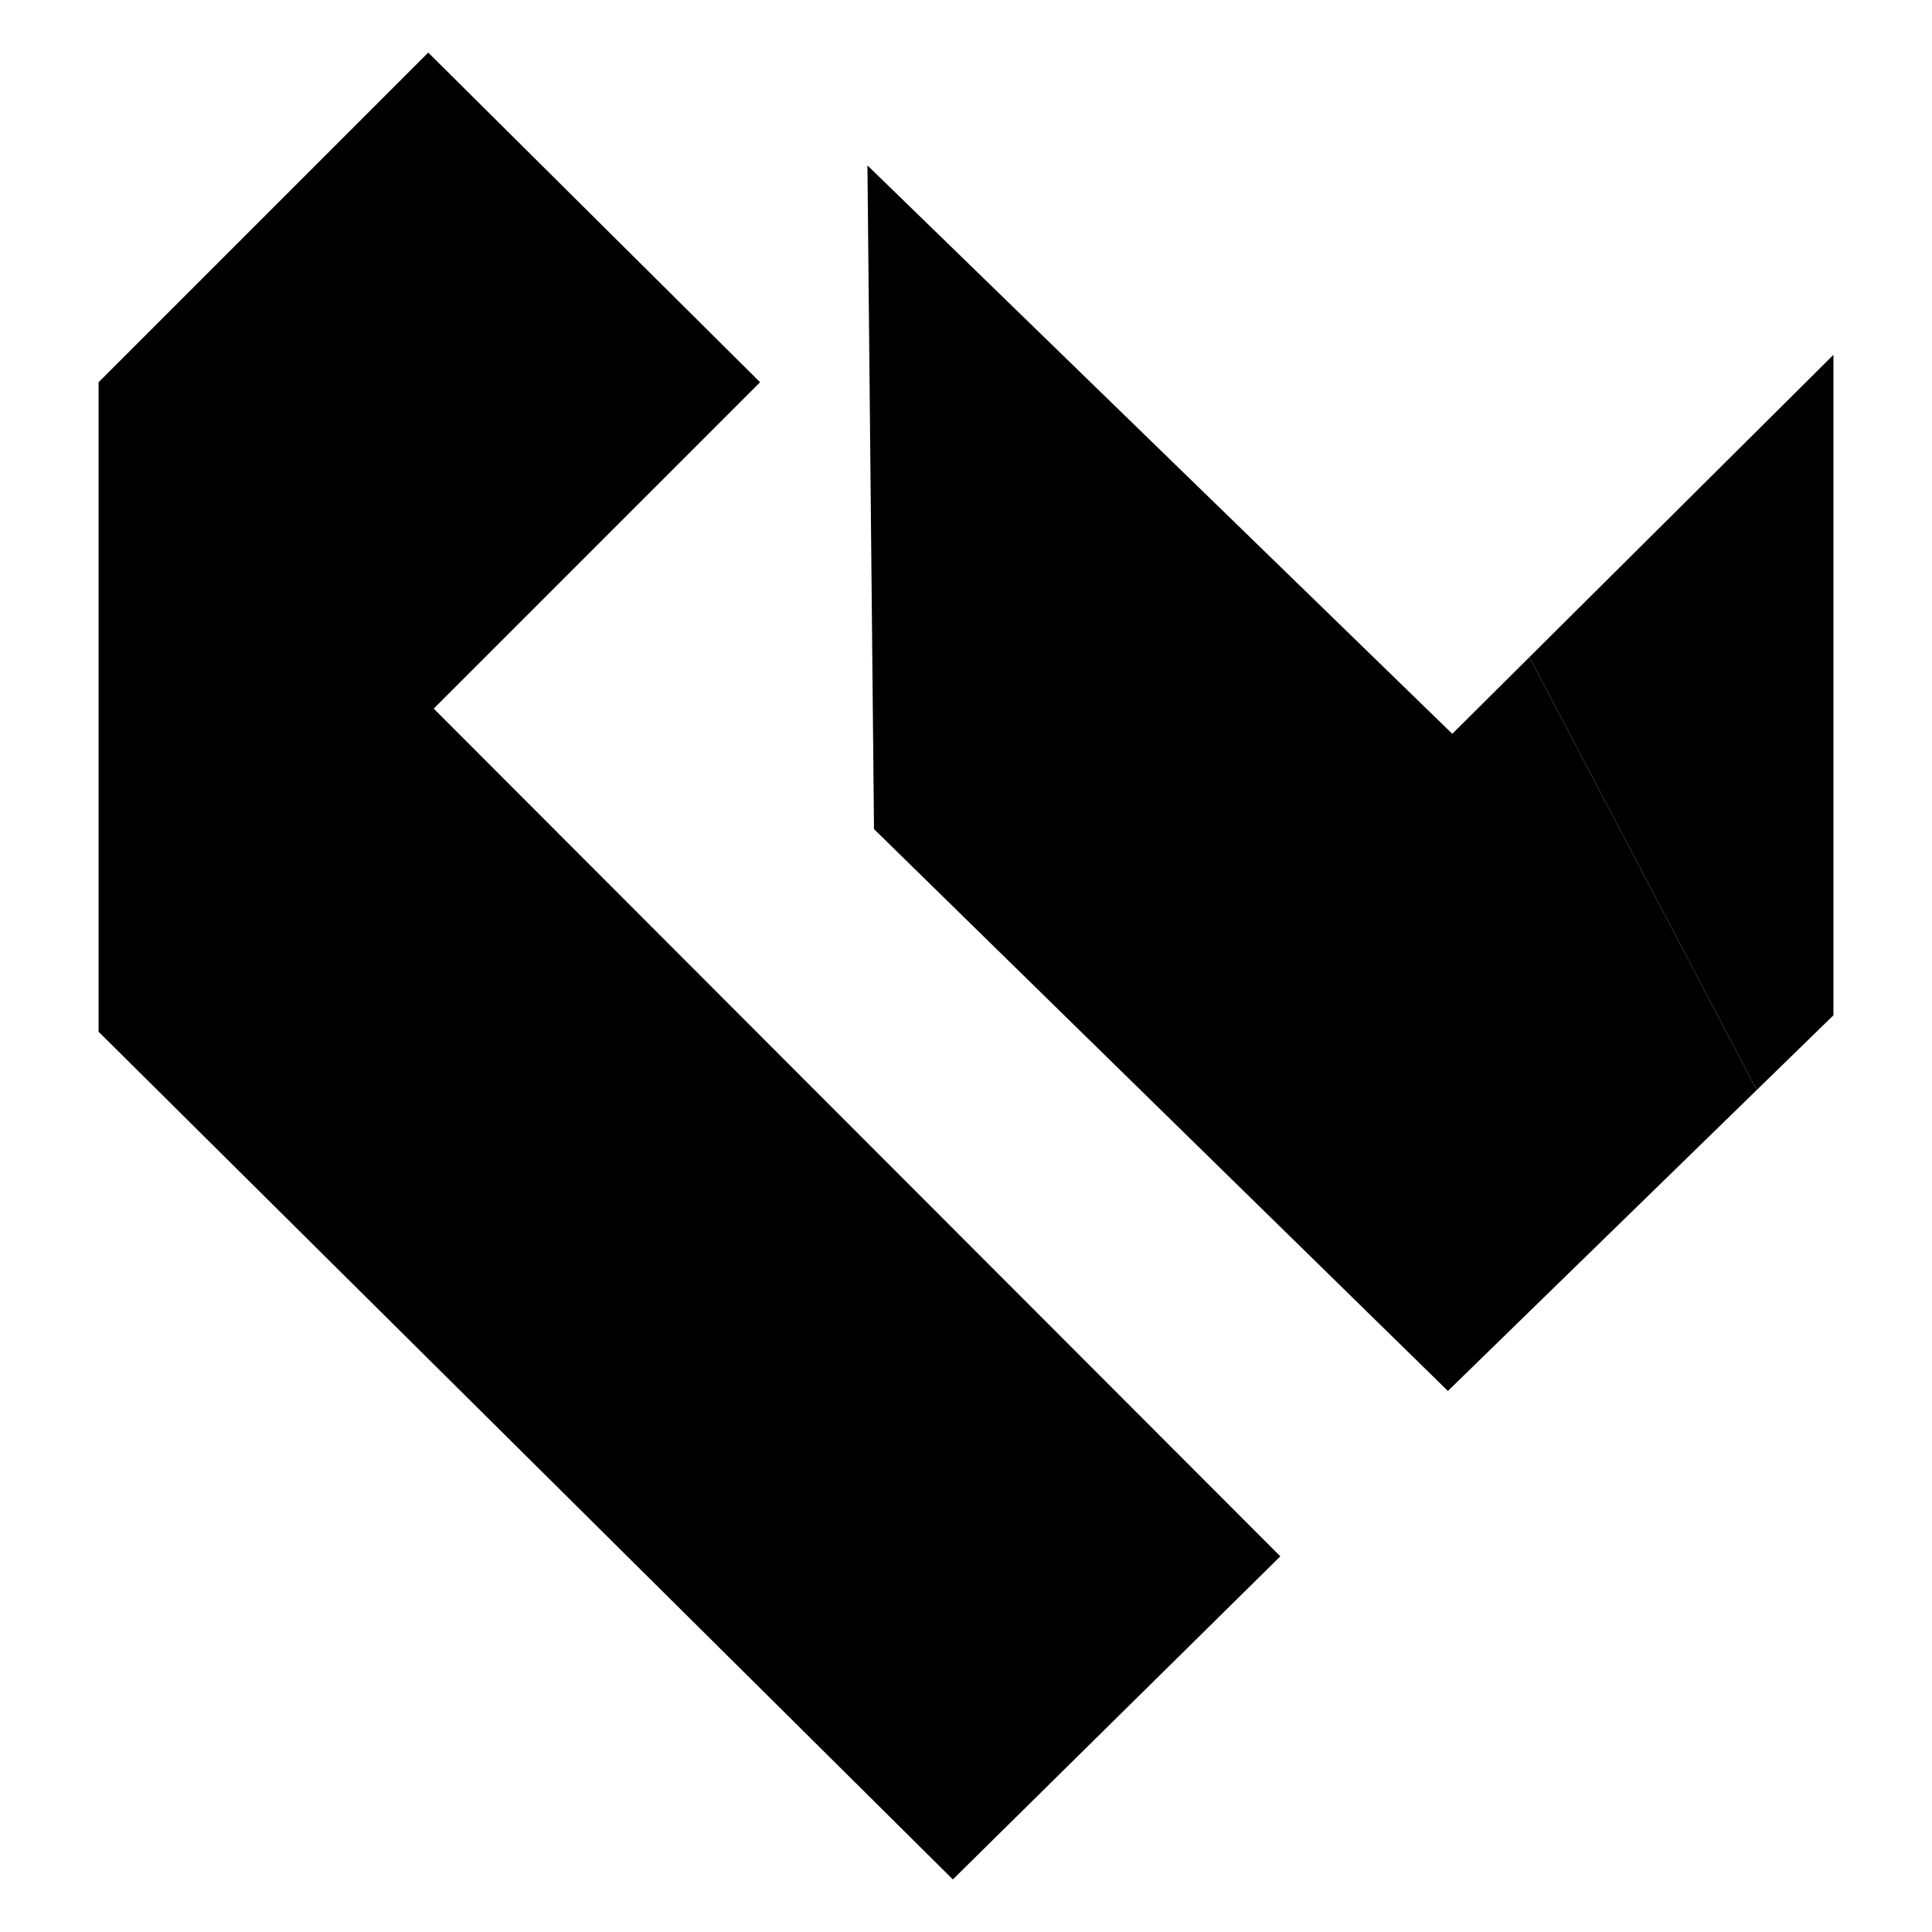
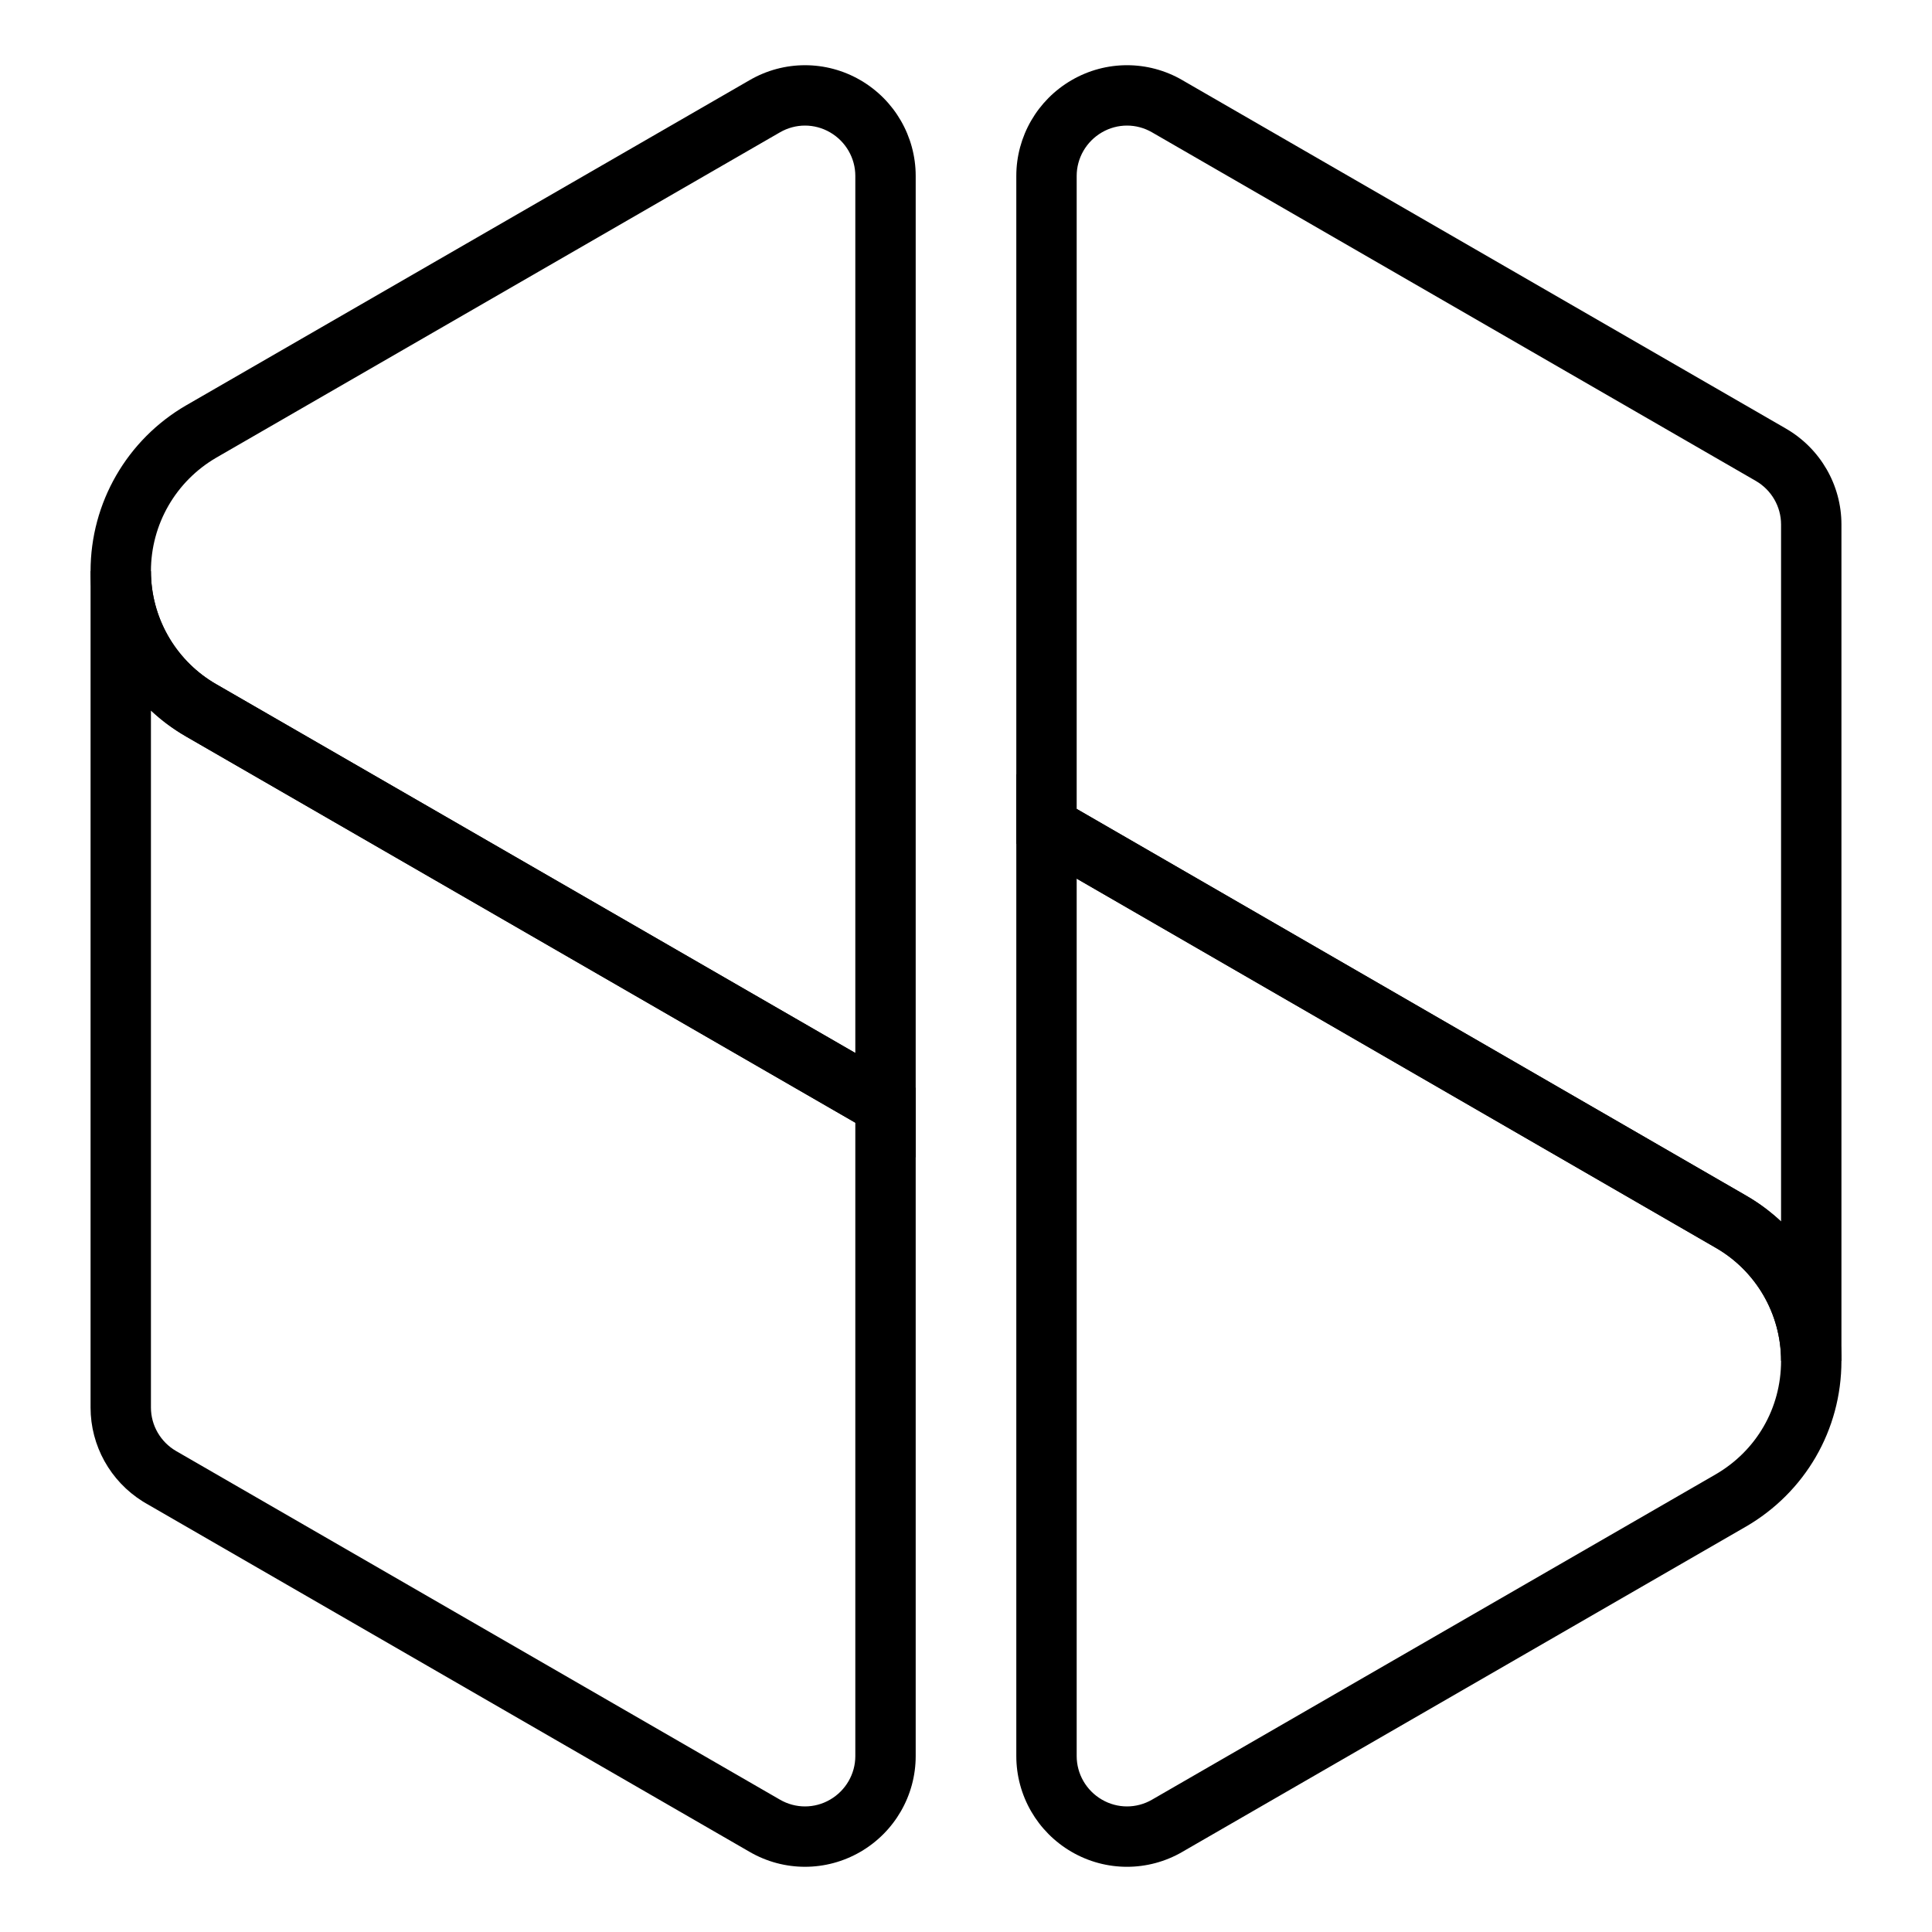
- <svg xmlns="http://www.w3.org/2000/svg" width="882" height="882" viewBox="-21 0 882 882">
-   <path d="M24 174.5L174.5 24L326 174.5L200.5 300L177 323.5L563.5 710.5L414 858L24 471V174.5Z" fill="currentColor" />
-   <path fill-rule="evenodd" d="M375 75.5L378 378.5L640 635L781 497.605L677.202 300L642 335L375 75.5Z" fill="currentColor" />
-   <path d="M816 463.5V162L677.202 300L781 497.605L816 463.5Z" fill="currentColor" />
+ <svg xmlns="http://www.w3.org/2000/svg" width="128" height="128" viewBox="0 0 128 128" fill="none">
+   <path d="M6 93.253V37.84H10C10 40.883 11.586 43.639 14.084 45.185L14.329 45.332L14.333 45.334L60.667 72.071V116.347C60.667 118.957 59.27 121.374 57.004 122.689C54.731 124.009 51.94 124.01 49.667 122.692L9.667 99.599L9.452 99.47C7.31 98.129 6 95.781 6 93.253ZM10 93.253C10 94.43 10.631 95.533 11.671 96.137L51.667 119.228L51.671 119.23C52.703 119.83 53.964 119.83 54.996 119.23C56.036 118.626 56.667 117.523 56.667 116.347V74.382L12.334 48.799C11.485 48.311 10.703 47.73 10 47.071V93.253Z" fill="currentColor" />
+   <path d="M56.667 11.653C56.667 10.477 56.036 9.374 54.996 8.77C53.964 8.17 52.703 8.17 51.671 8.77L51.666 8.772L14.333 30.319C11.645 31.883 10 34.742 10 37.84C10 40.883 11.585 43.641 14.084 45.187L14.329 45.332L14.333 45.335L56.667 69.764V11.653ZM60.667 76.691L12.338 48.801C8.471 46.582 6 42.431 6 37.84C6 33.313 8.407 29.135 12.329 26.857L12.334 26.855L49.662 5.312C51.936 3.991 54.73 3.99 57.004 5.311C59.27 6.626 60.667 9.043 60.667 11.653V76.691Z" fill="currentColor" />
+   <path d="M67.333 11.653C67.334 9.043 68.729 6.626 70.996 5.311C73.27 3.99 76.063 3.99 78.337 5.311L78.336 5.312L118.333 28.401L118.337 28.404C120.604 29.72 122 32.137 122 34.747V90.16H118C118 87.019 116.31 84.182 113.671 82.668L113.666 82.665L67.333 55.901V11.653ZM71.333 53.593L115.662 79.199L116.021 79.412C116.734 79.853 117.396 80.362 118 80.928V34.747C118 33.571 117.37 32.467 116.329 31.863L76.333 8.772L76.329 8.77C75.297 8.17 74.037 8.17 73.004 8.77C71.964 9.374 71.334 10.477 71.333 11.653V53.593Z" fill="currentColor" />
+   <path d="M118 90.16C118 87.018 116.31 84.183 113.671 82.669L113.666 82.666L71.333 58.211V116.346C71.333 117.523 71.964 118.626 73.004 119.23C74.037 119.83 75.297 119.83 76.329 119.23L76.333 119.228L113.667 97.681C116.361 96.115 118 93.305 118 90.16ZM122 90.16C122 94.746 119.588 98.869 115.671 101.143L115.666 101.145L78.336 122.689L78.337 122.69C76.063 124.01 73.27 124.011 70.996 122.69C68.729 121.374 67.333 118.956 67.333 116.346V51.282L115.662 79.199L116.021 79.413C119.682 81.678 122 85.712 122 90.16Z" fill="currentColor" />
</svg>
